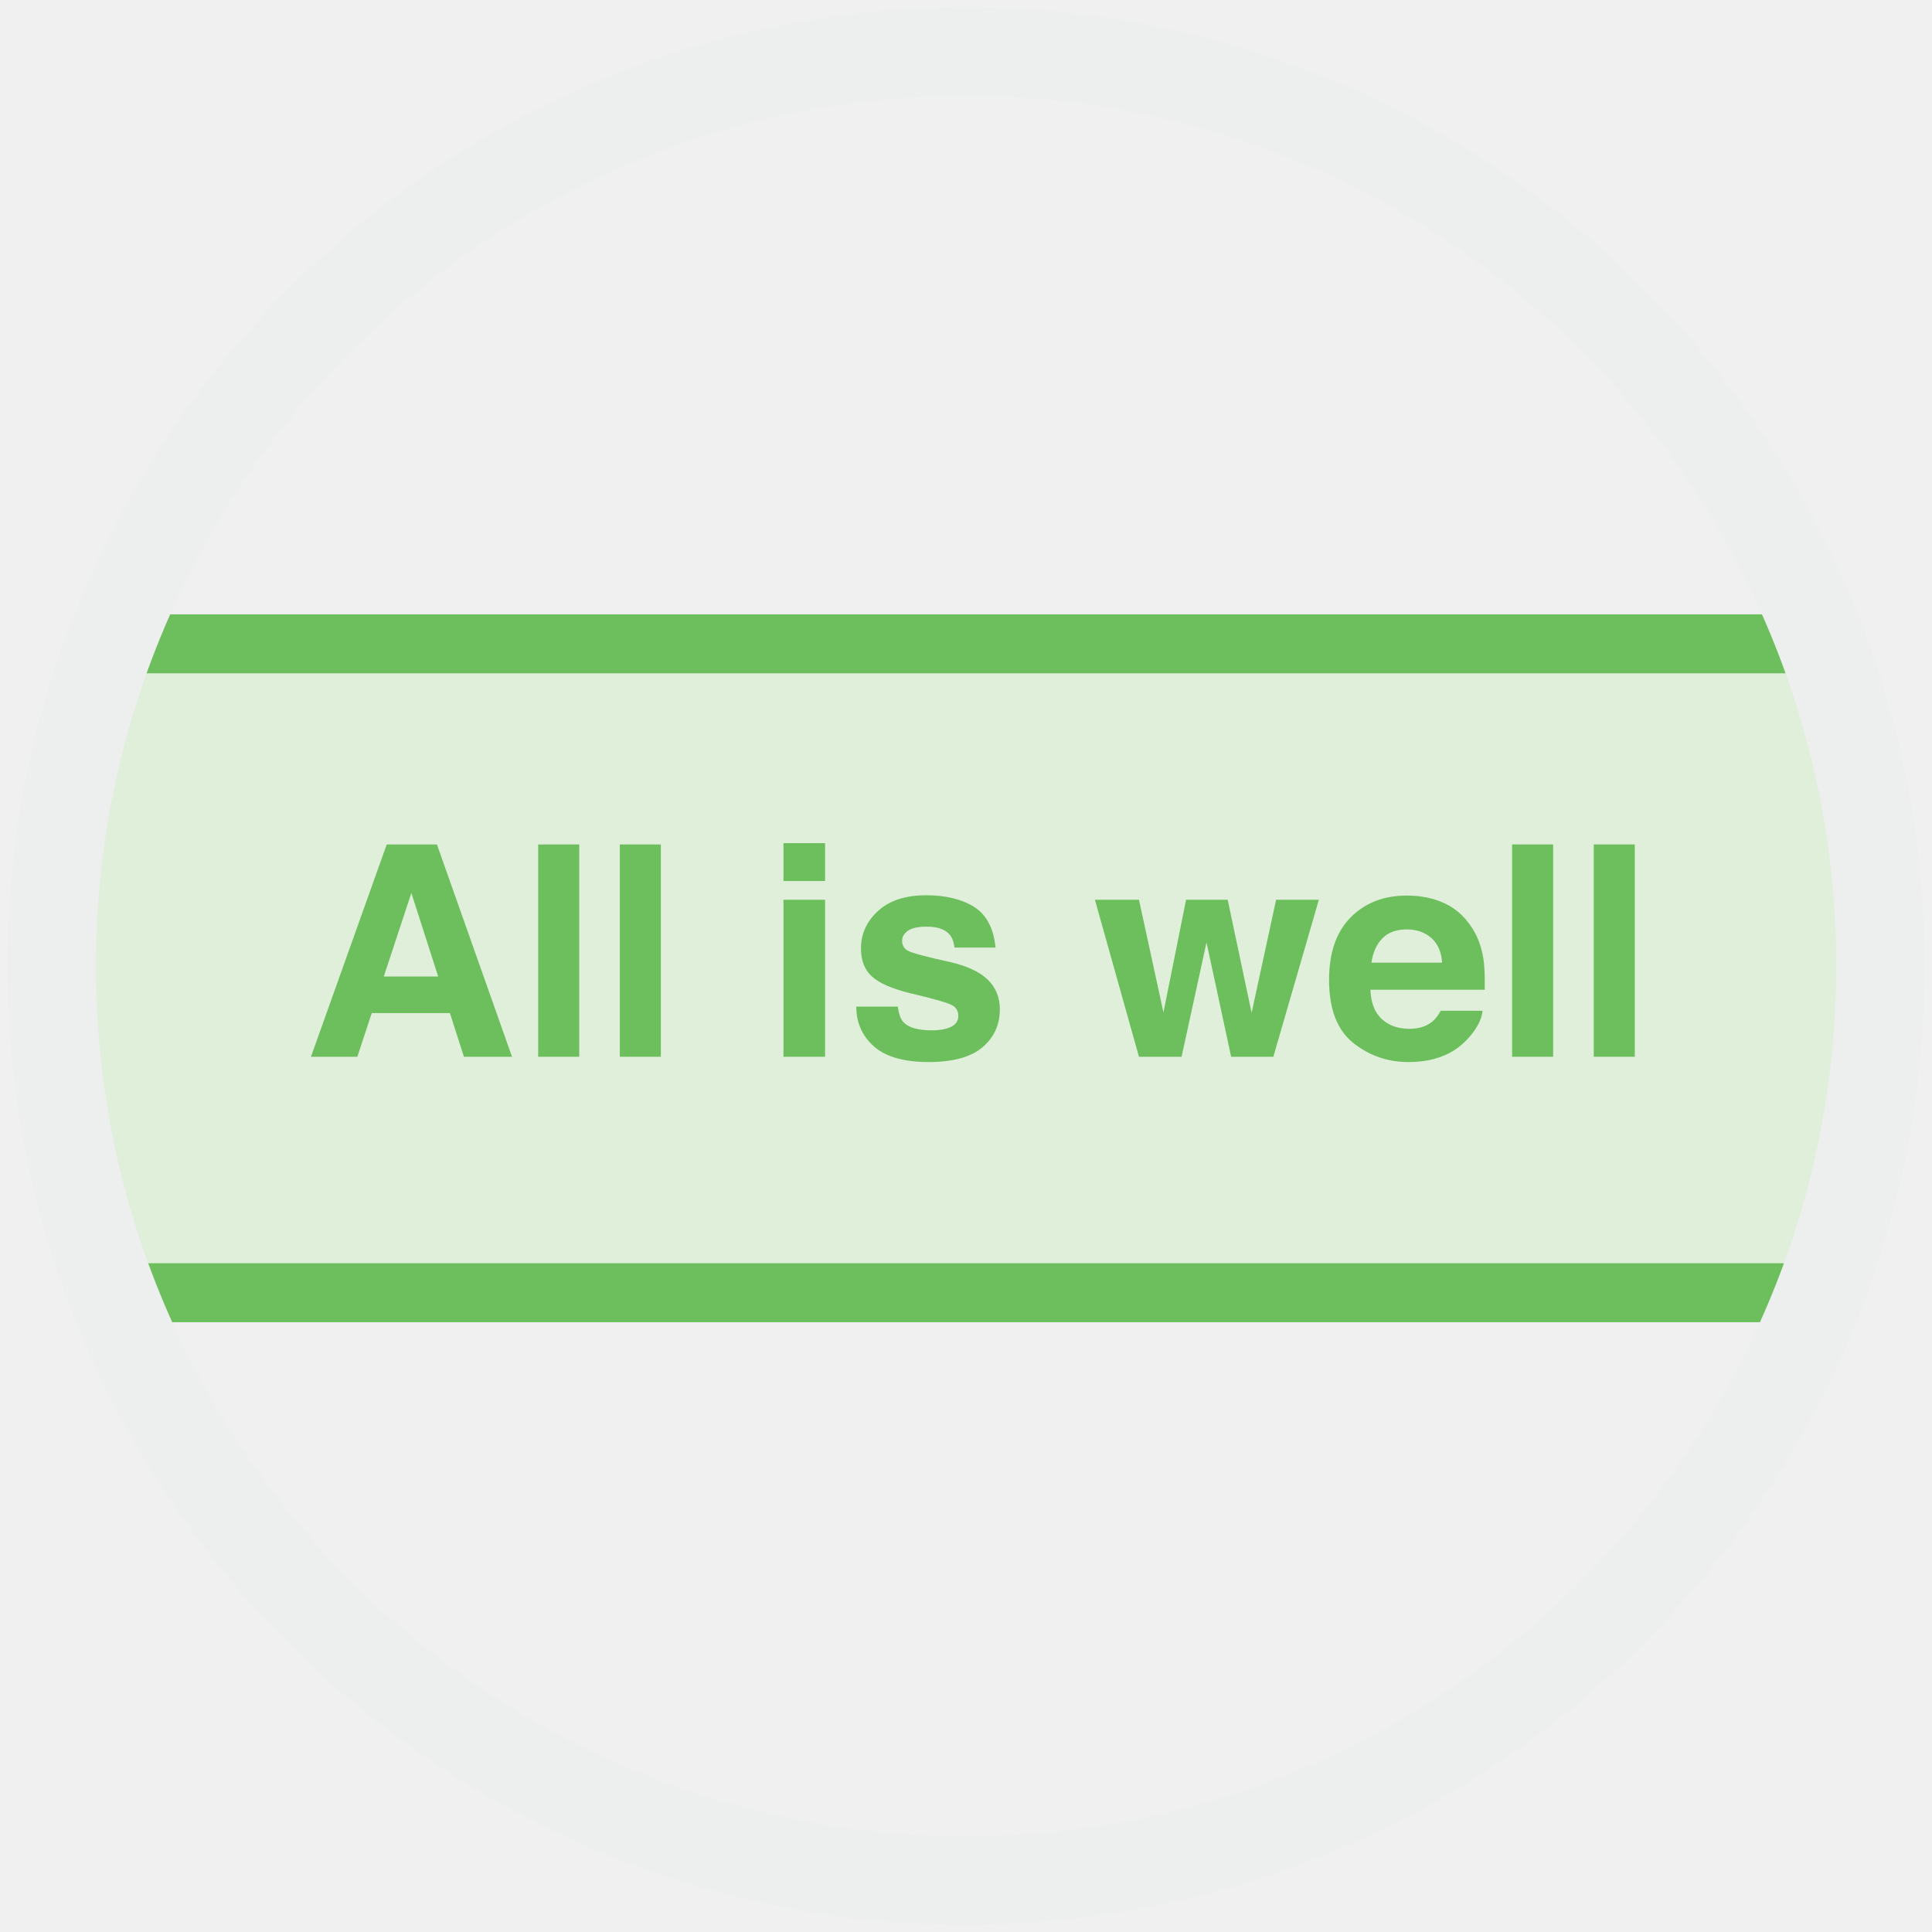
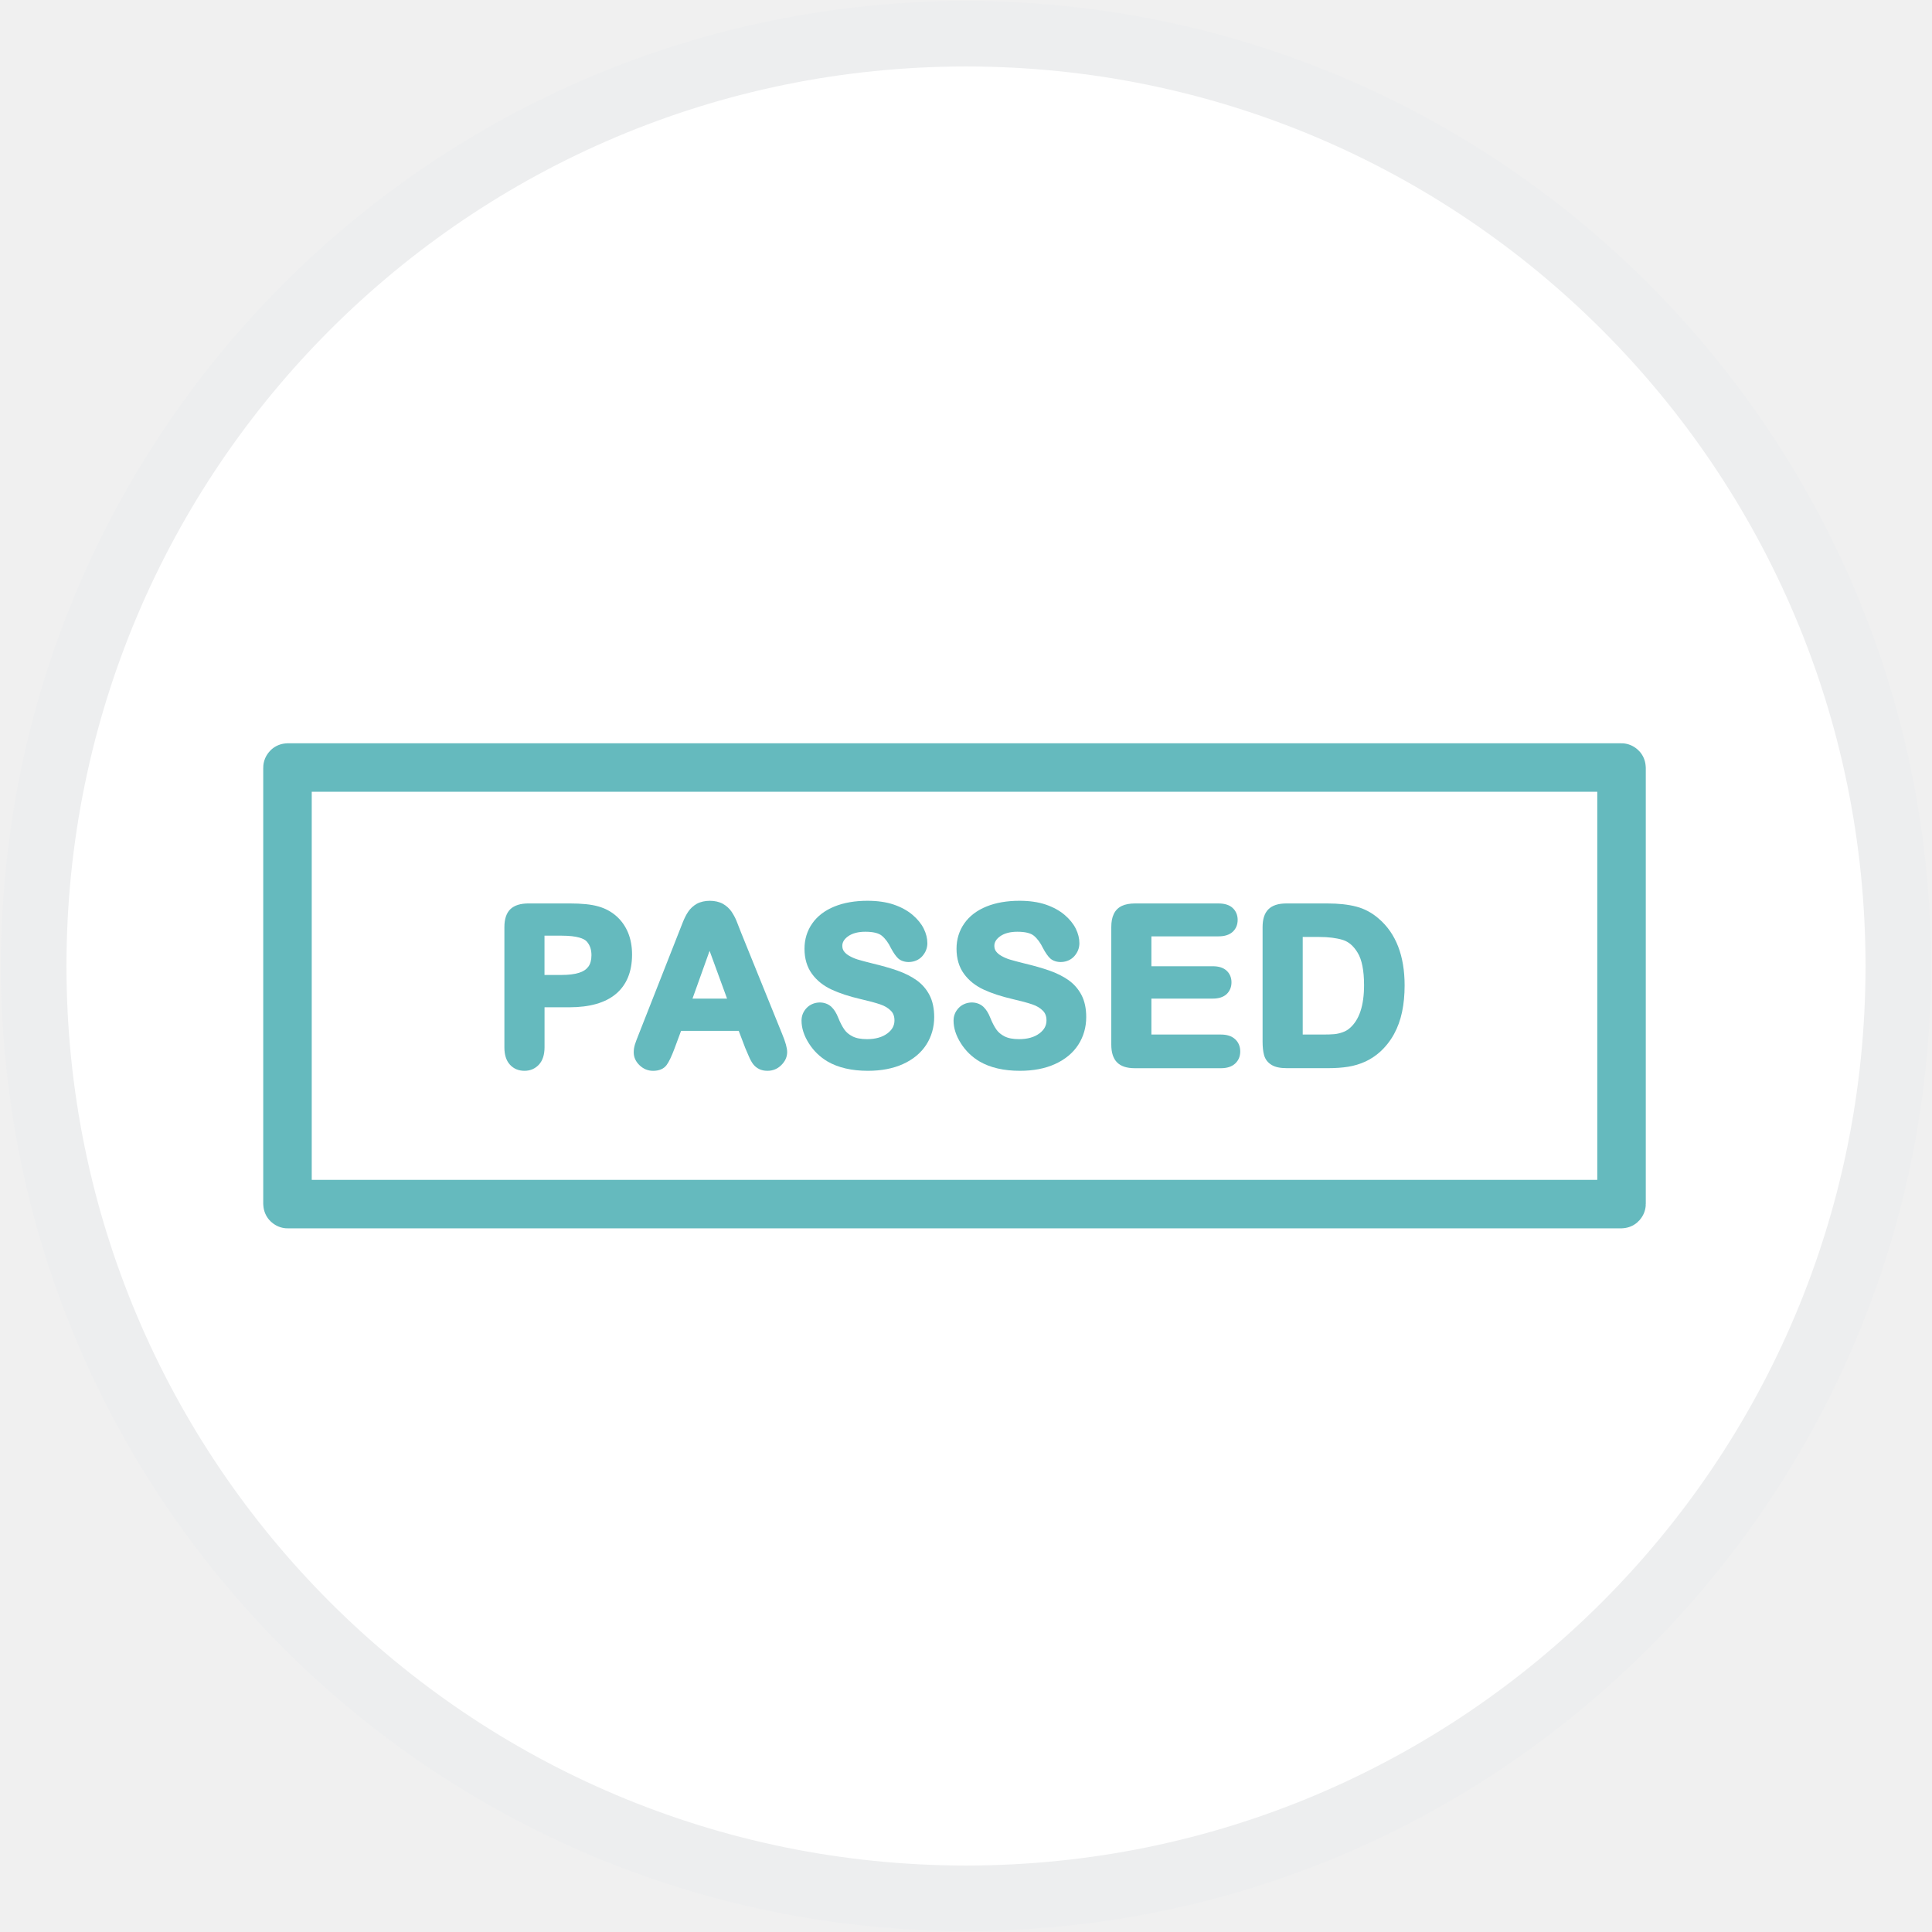
- <svg xmlns="http://www.w3.org/2000/svg" version="1.1" id="Layer_1" x="0px" y="0px" width="65.5px" height="65.5px" viewBox="0 0 65.5 65.5" enable-background="new 0 0 65.5 65.5" xml:space="preserve">
-   <g>
+ <svg xmlns="http://www.w3.org/2000/svg" version="1.1" id="Layer_1" x="0px" y="0px" viewBox="0 0 88.5 88.5" style="enable-background:new 0 0 98.826 110.606;">
+   <style type="text/css">
+ 	.st0{fill:#FFFFFF;stroke:#EDEEEF;stroke-width:3;stroke-linecap:round;stroke-linejoin:round;stroke-miterlimit:10;}
+ 	.st1{fill:none;stroke:#65BABE;stroke-width:2.222;stroke-linecap:round;stroke-linejoin:round;stroke-miterlimit:10;}
+ 	.st2{fill:#65BABE;}
+ </style>
+   <circle class="st0" cx="44.25" cy="44.25" r="42.705" />
+   <g transform="matrix(1, 0, 0, 1, -7.162996, -15.549)">
    <g>
      <g>
-         <path fill="none" d="M63.652,35.139c-0.01,0.129-0.018,0.256-0.029,0.383C63.635,35.395,63.643,35.268,63.652,35.139z" />
-       </g>
-       <g>
-         <path fill="none" d="M63.328,37.854c-0.011,0.062-0.022,0.123-0.033,0.186C63.306,37.977,63.317,37.917,63.328,37.854z" />
-       </g>
-       <g>
-         <path fill="none" d="M63.626,30.01c0.011,0.133,0.02,0.265,0.03,0.396C63.646,30.274,63.638,30.143,63.626,30.01z" />
-       </g>
-       <g>
-         <polygon fill="none" points="3.386,22.827 3.386,22.827 3.386,22.828    " />
-       </g>
-       <g>
-         <path fill="none" d="M2.212,38.042c-0.011-0.062-0.023-0.127-0.033-0.189C2.188,37.915,2.201,37.979,2.212,38.042z" />
-       </g>
-       <g>
-         <path fill="none" d="M2.168,27.707c0.008-0.047,0.018-0.094,0.025-0.141C2.186,27.613,2.176,27.66,2.168,27.707z" />
-       </g>
-       <g>
-         <path fill="none" d="M1.883,35.524c-0.011-0.129-0.02-0.258-0.029-0.385C1.863,35.266,1.871,35.395,1.883,35.524z" />
-       </g>
-       <g>
-         <polygon fill="none" points="3.436,42.823 3.437,42.825 3.437,42.827    " />
-       </g>
-       <g>
-         <path fill="none" d="M1.851,30.408c0.01-0.133,0.019-0.267,0.03-0.398C1.869,30.142,1.86,30.275,1.851,30.408z" />
-       </g>
-       <g>
-         <path fill="none" d="M63.313,27.568c0.008,0.046,0.017,0.092,0.024,0.137C63.33,27.66,63.321,27.614,63.313,27.568z" />
-       </g>
-       <g>
-         <path fill="#DFEFDA" d="M3.387,22.826c0.228-0.676,0.474-1.342,0.745-1.995C3.859,21.484,3.614,22.15,3.387,22.826z" />
-       </g>
-       <g>
-         <path fill="#DFEFDA" d="M3.386,22.827L3.386,22.827c-0.517,1.531-0.916,3.115-1.192,4.74c-0.008,0.047-0.018,0.094-0.025,0.141     c-0.125,0.758-0.219,1.526-0.287,2.303c-0.012,0.132-0.021,0.266-0.03,0.398c-0.059,0.773-0.098,1.555-0.098,2.344     c0,0.805,0.04,1.598,0.101,2.387c0.01,0.127,0.019,0.256,0.029,0.385c0.07,0.783,0.167,1.561,0.296,2.328     c0.01,0.062,0.022,0.127,0.033,0.189c0.285,1.641,0.693,3.238,1.224,4.781l0.001,0.002l58.633,0.002     c0.531-1.545,0.94-3.145,1.226-4.787c0.011-0.062,0.022-0.123,0.033-0.186c0.128-0.768,0.225-1.547,0.295-2.332     c0.012-0.127,0.02-0.254,0.029-0.383c0.061-0.789,0.101-1.582,0.101-2.387c0-0.79-0.038-1.57-0.097-2.346     c-0.011-0.132-0.02-0.264-0.03-0.396c-0.069-0.775-0.163-1.545-0.288-2.305c-0.008-0.045-0.017-0.091-0.024-0.137     c-0.276-1.626-0.676-3.211-1.193-4.742H3.386z" />
-       </g>
-       <g>
-         <path fill="#DFEFDA" d="M62.12,22.827c-0.227-0.673-0.471-1.337-0.742-1.987C61.648,21.491,61.894,22.154,62.12,22.827     L62.12,22.827z" />
-       </g>
-       <g>
-         <polygon fill="#6DBF5D" points="3.437,42.827 3.438,42.831 3.437,42.827    " />
-       </g>
-       <g>
-         <path fill="#6DBF5D" d="M61.313,44.827c0.276-0.654,0.523-1.324,0.756-2H3.437c0.001,0,0.001,0.002,0.002,0.004     c0.231,0.674,0.479,1.342,0.755,1.996H61.313z" />
-       </g>
-       <g>
-         <polygon fill="#6DBF5D" points="4.134,20.827 4.132,20.831 4.134,20.827    " />
-       </g>
-       <g>
-         <polygon fill="#6DBF5D" points="61.373,20.827 61.373,20.827 61.378,20.839    " />
-       </g>
-       <g>
-         <polygon fill="#6DBF5D" points="3.387,22.826 3.386,22.827 3.386,22.827    " />
-       </g>
-       <g>
-         <path fill="#6DBF5D" d="M62.12,22.827c-0.227-0.673-0.472-1.336-0.742-1.987c-0.002-0.004-0.003-0.009-0.005-0.013H4.134     c-0.001,0.001-0.001,0.003-0.002,0.004c-0.271,0.653-0.518,1.319-0.745,1.995l-0.001,0.001H62.12z" />
-       </g>
-       <g>
-         <path fill="#DFEFDA" d="M63.656,30.406c0.059,0.775,0.097,1.556,0.097,2.346C63.753,31.962,63.714,31.182,63.656,30.406z" />
-       </g>
-       <g>
-         <path fill="#DFEFDA" d="M63.753,32.752c0,0.805-0.04,1.598-0.101,2.387C63.713,34.35,63.753,33.557,63.753,32.752z" />
-       </g>
-       <g>
-         <path fill="#DFEFDA" d="M63.313,27.568c-0.274-1.627-0.676-3.21-1.193-4.742l0,0C62.638,24.357,63.037,25.942,63.313,27.568z" />
-       </g>
-       <g>
-         <path fill="#DFEFDA" d="M63.338,27.705c0.125,0.76,0.219,1.529,0.288,2.305C63.558,29.233,63.462,28.465,63.338,27.705z" />
-       </g>
-       <g>
-         <path fill="#DFEFDA" d="M62.069,42.827L62.069,42.827c0.531-1.545,0.942-3.143,1.226-4.787     C63.01,39.682,62.601,41.282,62.069,42.827z" />
-       </g>
-       <g>
-         <path fill="#DFEFDA" d="M63.623,35.522c-0.07,0.785-0.167,1.564-0.295,2.332C63.455,37.084,63.554,36.309,63.623,35.522z" />
-       </g>
-       <g>
-         <path fill="#DFEFDA" d="M1.753,32.752c0-0.789,0.039-1.57,0.098-2.344C1.792,31.183,1.753,31.963,1.753,32.752z" />
-       </g>
-       <g>
-         <path fill="#DFEFDA" d="M1.854,35.139c-0.061-0.789-0.101-1.582-0.101-2.387C1.753,33.557,1.794,34.35,1.854,35.139z" />
-       </g>
-       <g>
-         <path fill="#DFEFDA" d="M2.193,27.566c0.276-1.625,0.676-3.209,1.192-4.739C2.869,24.357,2.468,25.94,2.193,27.566z" />
-       </g>
-       <g>
-         <path fill="#DFEFDA" d="M3.436,42.823c-0.53-1.543-0.938-3.141-1.224-4.781C2.494,39.682,2.905,41.28,3.436,42.823z" />
-       </g>
-       <g>
-         <path fill="#DFEFDA" d="M2.179,37.852c-0.129-0.768-0.226-1.545-0.296-2.328C1.953,36.309,2.051,37.084,2.179,37.852z" />
-       </g>
-       <g>
-         <path fill="#DFEFDA" d="M1.881,30.01c0.068-0.776,0.162-1.545,0.287-2.303C2.044,28.465,1.949,29.233,1.881,30.01z" />
+         <path class="st1" d="M81.441,70.695c0,0.006-0.005,0.011-0.011,0.011H20.343c-0.006,0-0.011-0.005-0.011-0.011V50.718 c0-0.006,0.005-0.011,0.011-0.011H81.43c0.006,0,0.011,0.005,0.011,0.011V70.695z" />
      </g>
    </g>
    <g>
-       <g>
-         <path fill="#EDEEEE" d="M32.753,65.25c-17.921,0-32.5-14.578-32.5-32.499c0-17.921,14.579-32.5,32.5-32.5s32.5,14.579,32.5,32.5     C65.253,50.672,50.674,65.25,32.753,65.25z M32.753,3.251c-16.267,0-29.5,13.233-29.5,29.5c0,16.266,13.233,29.499,29.5,29.499     s29.5-13.232,29.5-29.499C62.253,16.485,49.02,3.251,32.753,3.251z" />
-       </g>
-     </g>
-     <g>
-       <path fill="#6DBF5D" d="M13.111,28.629h1.702l2.546,7.198h-1.631l-0.475-1.48h-2.65l-0.488,1.48h-1.573L13.111,28.629z     M13.012,33.106h1.843l-0.909-2.832L13.012,33.106z" />
-       <path fill="#6DBF5D" d="M19.638,35.827h-1.392v-7.198h1.392V35.827z" />
-       <path fill="#6DBF5D" d="M22.405,35.827h-1.392v-7.198h1.392V35.827z" />
-       <path fill="#6DBF5D" d="M27.972,29.869h-1.411v-1.284h1.411V29.869z M26.561,30.504h1.411v5.323h-1.411V30.504z" />
-       <path fill="#6DBF5D" d="M30.44,34.127c0.029,0.246,0.093,0.422,0.191,0.527c0.173,0.186,0.493,0.277,0.961,0.277    c0.275,0,0.493-0.041,0.655-0.121c0.162-0.082,0.243-0.203,0.243-0.367c0-0.156-0.065-0.275-0.196-0.355    c-0.13-0.082-0.615-0.223-1.455-0.42c-0.605-0.15-1.031-0.338-1.278-0.562c-0.248-0.221-0.371-0.54-0.371-0.957    c0-0.491,0.193-0.914,0.58-1.267c0.386-0.354,0.93-0.53,1.632-0.53c0.665,0,1.207,0.133,1.627,0.397    c0.419,0.266,0.659,0.724,0.722,1.375h-1.392c-0.02-0.179-0.07-0.32-0.152-0.425c-0.153-0.188-0.414-0.283-0.783-0.283    c-0.304,0-0.52,0.047-0.648,0.142s-0.193,0.205-0.193,0.332c0,0.159,0.068,0.275,0.205,0.347c0.138,0.075,0.622,0.203,1.453,0.386    c0.555,0.13,0.97,0.327,1.247,0.59c0.273,0.268,0.41,0.602,0.41,1.002c0,0.527-0.196,0.957-0.59,1.291    c-0.393,0.334-1.001,0.5-1.822,0.5c-0.839,0-1.457-0.176-1.856-0.529c-0.4-0.354-0.6-0.803-0.6-1.35H30.44z" />
-       <path fill="#6DBF5D" d="M40.211,30.504h1.411l0.811,3.833l0.83-3.833h1.45l-1.543,5.323h-1.431l-0.835-3.877l-0.845,3.877h-1.445    l-1.494-5.323h1.494l0.83,3.819L40.211,30.504z" />
-       <path fill="#6DBF5D" d="M48.947,30.611c0.371,0.167,0.678,0.429,0.92,0.788c0.218,0.315,0.359,0.683,0.424,1.1    c0.038,0.245,0.053,0.597,0.046,1.056h-3.876c0.021,0.535,0.207,0.908,0.557,1.123c0.212,0.135,0.468,0.201,0.767,0.201    c0.317,0,0.575-0.082,0.773-0.244c0.107-0.088,0.203-0.211,0.286-0.367h1.421c-0.038,0.316-0.21,0.637-0.517,0.963    c-0.477,0.518-1.144,0.775-2.002,0.775c-0.708,0-1.333-0.219-1.875-0.654c-0.541-0.438-0.812-1.146-0.812-2.131    c0-0.922,0.244-1.629,0.733-2.121c0.488-0.492,1.123-0.738,1.902-0.738C48.159,30.362,48.576,30.445,48.947,30.611z     M46.865,31.813c-0.196,0.203-0.32,0.478-0.37,0.824h2.397c-0.025-0.369-0.149-0.649-0.371-0.841s-0.497-0.287-0.825-0.287    C47.339,31.51,47.062,31.611,46.865,31.813z" />
-       <path fill="#6DBF5D" d="M52.656,35.827h-1.392v-7.198h1.392V35.827z" />
-       <path fill="#6DBF5D" d="M55.424,35.827h-1.392v-7.198h1.392V35.827z" />
+       <path class="st2" d="M35.398,57.515c-0.234-0.208-0.515-0.359-0.835-0.447c-0.317-0.091-0.749-0.135-1.323-0.135h-1.86 c-0.372,0-0.645,0.084-0.832,0.257c-0.186,0.176-0.28,0.454-0.28,0.826v5.517c0,0.334,0.084,0.598,0.25,0.782 c0.171,0.19,0.397,0.285,0.672,0.285c0.265,0,0.487-0.097,0.662-0.286c0.169-0.186,0.255-0.451,0.255-0.791v-1.833h1.134 c0.932,0,1.649-0.204,2.132-0.609c0.494-0.413,0.743-1.021,0.743-1.807c0-0.366-0.061-0.701-0.18-0.996 C35.813,57.981,35.633,57.722,35.398,57.515z M34.256,59.305c0,0.22-0.048,0.397-0.142,0.524c-0.097,0.13-0.235,0.222-0.428,0.282 c-0.206,0.065-0.475,0.098-0.799,0.098h-0.782V58.41h0.782c0.736,0,1.03,0.141,1.143,0.256 C34.182,58.829,34.256,59.037,34.256,59.305z" />
+       <path class="st2" d="M41.118,58.289c-0.089-0.233-0.162-0.42-0.219-0.559c-0.06-0.145-0.137-0.289-0.23-0.426 c-0.101-0.143-0.232-0.263-0.392-0.353c-0.326-0.183-0.859-0.188-1.198,0c-0.162,0.093-0.294,0.215-0.391,0.361 c-0.092,0.136-0.178,0.305-0.255,0.503l-2.018,5.128c-0.077,0.192-0.133,0.342-0.167,0.449c-0.038,0.122-0.056,0.243-0.056,0.361 c0,0.224,0.09,0.423,0.269,0.595c0.177,0.168,0.384,0.253,0.617,0.253c0.279,0,0.488-0.089,0.62-0.265 c0.106-0.141,0.227-0.394,0.369-0.774l0.294-0.792h2.641l0.295,0.774l0.001,0.004c0.047,0.113,0.101,0.242,0.166,0.386 c0.069,0.162,0.137,0.282,0.203,0.366c0.073,0.093,0.165,0.167,0.27,0.219c0.107,0.054,0.235,0.081,0.381,0.081 c0.25,0,0.464-0.089,0.637-0.264c0.177-0.175,0.266-0.375,0.266-0.595c0-0.186-0.077-0.461-0.234-0.839L41.118,58.289z M40.468,61.294h-1.584l0.784-2.189L40.468,61.294z" />
+       <path class="st2" d="M49.144,60.446c-0.24-0.17-0.537-0.319-0.884-0.441c-0.332-0.115-0.707-0.221-1.113-0.318 c-0.316-0.079-0.546-0.14-0.684-0.182c-0.127-0.038-0.251-0.09-0.378-0.16c-0.111-0.061-0.199-0.133-0.26-0.216 c-0.052-0.069-0.078-0.153-0.078-0.254c0-0.166,0.087-0.308,0.263-0.435c0.195-0.14,0.462-0.21,0.793-0.21 c0.355,0,0.609,0.062,0.754,0.182c0.161,0.133,0.302,0.324,0.422,0.574c0.112,0.209,0.216,0.358,0.318,0.457 c0.255,0.246,0.814,0.246,1.114-0.094c0.154-0.174,0.232-0.373,0.232-0.595c0-0.218-0.055-0.443-0.166-0.667 c-0.11-0.221-0.282-0.434-0.512-0.63c-0.229-0.195-0.519-0.354-0.863-0.472c-0.342-0.115-0.747-0.174-1.202-0.174 c-0.573,0-1.081,0.088-1.508,0.261c-0.439,0.177-0.782,0.437-1.019,0.774c-0.238,0.339-0.358,0.73-0.358,1.162 c0,0.452,0.115,0.841,0.343,1.152c0.222,0.304,0.525,0.546,0.899,0.719c0.36,0.168,0.807,0.315,1.33,0.436 c0.387,0.089,0.682,0.169,0.902,0.244c0.201,0.068,0.363,0.166,0.485,0.292c0.109,0.11,0.162,0.254,0.162,0.442 c0,0.237-0.106,0.431-0.324,0.594c-0.233,0.175-0.547,0.263-0.931,0.263c-0.28,0-0.505-0.043-0.668-0.128 c-0.163-0.084-0.289-0.19-0.375-0.316c-0.097-0.14-0.19-0.319-0.275-0.532c-0.086-0.219-0.193-0.39-0.32-0.508 c-0.312-0.285-0.833-0.251-1.125,0.05c-0.158,0.163-0.239,0.36-0.239,0.587c0,0.339,0.113,0.688,0.336,1.039 c0.219,0.346,0.508,0.626,0.859,0.833c0.486,0.282,1.107,0.425,1.846,0.425c0.614,0,1.156-0.104,1.608-0.31 c0.463-0.21,0.82-0.507,1.063-0.881c0.242-0.375,0.365-0.804,0.365-1.273c0-0.392-0.072-0.729-0.215-1.005 C49.599,60.857,49.398,60.626,49.144,60.446z" />
+       <path class="st2" d="M56.108,60.446c-0.24-0.17-0.537-0.319-0.884-0.441c-0.332-0.115-0.707-0.221-1.113-0.318 c-0.316-0.079-0.546-0.14-0.684-0.182c-0.127-0.038-0.251-0.09-0.378-0.16c-0.111-0.061-0.199-0.133-0.26-0.216 c-0.052-0.069-0.078-0.153-0.078-0.254c0-0.166,0.087-0.308,0.263-0.435c0.195-0.14,0.462-0.21,0.793-0.21 c0.355,0,0.609,0.062,0.754,0.182c0.161,0.133,0.302,0.324,0.422,0.574c0.112,0.209,0.216,0.358,0.318,0.457 c0.255,0.246,0.814,0.246,1.114-0.094c0.154-0.174,0.232-0.373,0.232-0.595c0-0.218-0.055-0.443-0.166-0.667 c-0.11-0.221-0.282-0.434-0.512-0.63c-0.229-0.195-0.519-0.354-0.863-0.472c-0.342-0.115-0.747-0.174-1.202-0.174 c-0.573,0-1.081,0.088-1.508,0.261c-0.439,0.177-0.782,0.437-1.019,0.774c-0.238,0.339-0.358,0.73-0.358,1.162 c0,0.452,0.115,0.841,0.343,1.152c0.222,0.304,0.525,0.546,0.899,0.719c0.36,0.168,0.807,0.315,1.33,0.436 c0.387,0.089,0.682,0.169,0.902,0.244c0.201,0.068,0.363,0.166,0.485,0.292c0.109,0.11,0.162,0.254,0.162,0.442 c0,0.237-0.106,0.431-0.324,0.594c-0.233,0.175-0.547,0.263-0.931,0.263c-0.28,0-0.505-0.043-0.668-0.128 c-0.163-0.084-0.289-0.19-0.375-0.316c-0.097-0.14-0.19-0.319-0.275-0.532c-0.086-0.219-0.193-0.39-0.32-0.508 c-0.311-0.285-0.834-0.251-1.125,0.05c-0.158,0.163-0.239,0.36-0.239,0.587c0,0.339,0.113,0.688,0.336,1.039 c0.219,0.346,0.508,0.626,0.859,0.833c0.486,0.282,1.107,0.425,1.846,0.425c0.614,0,1.156-0.104,1.608-0.31 c0.463-0.21,0.82-0.507,1.063-0.881c0.242-0.375,0.365-0.804,0.365-1.273c0-0.392-0.072-0.729-0.215-1.005 C56.562,60.857,56.362,60.626,56.108,60.446z" />
+       <path class="st2" d="M63.091,62.939h-3.185v-1.647h2.814c0.273,0,0.486-0.069,0.635-0.208c0.145-0.142,0.219-0.322,0.219-0.538 c0-0.217-0.079-0.403-0.227-0.536c-0.144-0.132-0.355-0.2-0.627-0.2h-2.814v-1.369h3.073c0.279,0,0.496-0.068,0.647-0.205 c0.154-0.141,0.231-0.327,0.231-0.551c0-0.219-0.08-0.408-0.231-0.546c-0.149-0.137-0.367-0.205-0.647-0.205h-3.828 c-0.231,0-0.428,0.036-0.587,0.107c-0.176,0.081-0.305,0.21-0.384,0.382c-0.075,0.157-0.112,0.352-0.112,0.594v5.381 c0,0.365,0.089,0.639,0.263,0.815c0.178,0.18,0.446,0.268,0.82,0.268h3.94c0.278,0,0.495-0.071,0.647-0.209 c0.157-0.143,0.237-0.331,0.237-0.556c0-0.232-0.079-0.423-0.237-0.566C63.586,63.01,63.369,62.939,63.091,62.939z" />
+       <path class="st2" d="M70.321,57.631c-0.308-0.27-0.658-0.457-1.036-0.554c-0.366-0.095-0.807-0.143-1.313-0.143h-1.89 c-0.363,0-0.638,0.089-0.817,0.267c-0.179,0.18-0.266,0.447-0.266,0.816v5.249c0,0.246,0.023,0.454,0.068,0.616 c0.054,0.193,0.171,0.345,0.349,0.451c0.166,0.099,0.393,0.146,0.694,0.146H68c0.341,0,0.649-0.022,0.918-0.065 c0.276-0.044,0.539-0.124,0.784-0.235c0.246-0.113,0.475-0.264,0.68-0.449c0.257-0.235,0.473-0.51,0.639-0.814 c0.165-0.301,0.289-0.641,0.367-1.012c0.078-0.368,0.117-0.777,0.117-1.216C71.506,59.333,71.106,58.304,70.321,57.631z M69.647,60.677c0,0.939-0.222,1.602-0.663,1.975c-0.086,0.076-0.192,0.137-0.316,0.181c-0.133,0.048-0.257,0.076-0.379,0.088 c-0.132,0.012-0.315,0.018-0.548,0.018h-0.904v-4.47H67.6c0.419,0,0.781,0.046,1.075,0.136c0.268,0.084,0.49,0.275,0.679,0.587 C69.548,59.511,69.647,60.01,69.647,60.677z" />
    </g>
  </g>
</svg>
